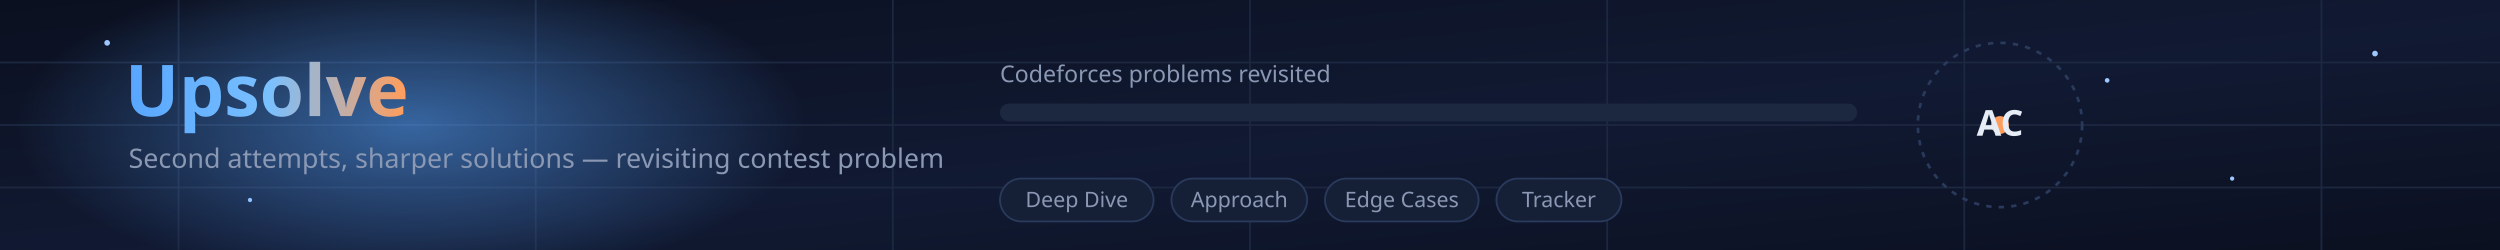
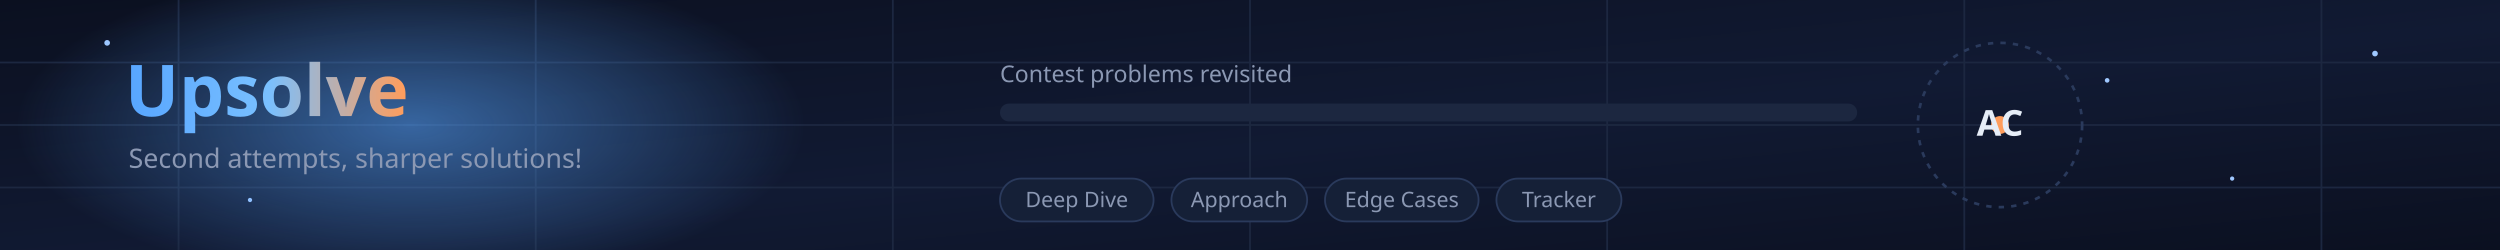
<svg xmlns="http://www.w3.org/2000/svg" width="1400" height="140" viewBox="0 0 1400 140">
  <defs>
    <linearGradient id="bg" x1="0" y1="0" x2="1" y2="1">
      <stop offset="0%" stop-color="#0b1020" />
      <stop offset="55%" stop-color="#111a33" />
      <stop offset="100%" stop-color="#0b1020" />
    </linearGradient>
    <linearGradient id="textGrad" x1="0" y1="0" x2="1" y2="0">
      <stop offset="0%" stop-color="#58a6ff" />
      <stop offset="50%" stop-color="#79c0ff" />
      <stop offset="100%" stop-color="#ff9d5c" />
    </linearGradient>
    <linearGradient id="barGrad" x1="0" y1="0" x2="1" y2="0">
      <stop offset="0%" stop-color="#ff9d5c" />
      <stop offset="100%" stop-color="#58a6ff" />
    </linearGradient>
    <radialGradient id="glow" cx="50%" cy="50%" r="50%">
      <stop offset="0%" stop-color="#58a6ff" stop-opacity="0.55" />
      <stop offset="100%" stop-color="#58a6ff" stop-opacity="0" />
    </radialGradient>
  </defs>
  <rect width="1400" height="140" fill="url(#bg)" />
  <g stroke="#1c2740" stroke-width="1">
    <path d="M0 35 H1400 M0 70 H1400 M0 105 H1400" />
    <path d="M100 0 V140 M300 0 V140 M500 0 V140 M700 0 V140 M900 0 V140 M1100 0 V140 M1300 0 V140" />
  </g>
  <g fill="#9fc8ff">
    <circle cx="60" cy="24" r="1.6">
      <animate attributeName="opacity" values="0.2;1;0.2" dur="2.6s" repeatCount="indefinite" />
    </circle>
    <circle cx="140" cy="112" r="1.2">
      <animate attributeName="opacity" values="1;0.2;1" dur="3.1s" repeatCount="indefinite" />
    </circle>
    <circle cx="1330" cy="30" r="1.6">
      <animate attributeName="opacity" values="0.3;1;0.3" dur="2.2s" repeatCount="indefinite" />
    </circle>
    <circle cx="1250" cy="100" r="1.2">
      <animate attributeName="opacity" values="1;0.3;1" dur="2.9s" repeatCount="indefinite" />
    </circle>
    <circle cx="1180" cy="45" r="1.3">
      <animate attributeName="opacity" values="0.2;0.9;0.2" dur="3.4s" repeatCount="indefinite" />
    </circle>
  </g>
  <ellipse cx="230" cy="70" rx="220" ry="90" fill="url(#glow)" />
  <text x="70" y="65" font-family="Segoe UI, Verdana, sans-serif" font-size="40" font-weight="700" fill="url(#textGrad)"> Upsolve </text>
-   <text x="72" y="94" font-family="Segoe UI, Verdana, sans-serif" font-size="15" fill="#8b98b3"> Second attempts, sharper solutions — revisiting contest problem </text>
+   <text x="72" y="94" font-family="Segoe UI, Verdana, sans-serif" font-size="15" fill="#8b98b3"> Second attempts, sharper solutions!</text>
  <g transform="translate(560,58)">
    <rect x="0" y="0" width="480" height="10" rx="5" fill="#1c2740" />
    <rect x="0" y="0" height="10" rx="5" fill="url(#barGrad)">
      <animate attributeName="width" values="0;340;340" keyTimes="0;0.5;1" dur="4s" repeatCount="indefinite" />
    </rect>
-     <text x="0" y="-12" font-family="Segoe UI, Verdana, sans-serif" font-size="13" fill="#8b98b3"> Codeforces problems revisited </text>
+     <text x="0" y="-12" font-family="Segoe UI, Verdana, sans-serif" font-size="13" fill="#8b98b3"> Contest problems revisited </text>
  </g>
  <g transform="translate(1120,70)">
    <circle r="46" fill="none" stroke="#2a3a5c" stroke-width="1.5" stroke-dasharray="3 4" />
    <circle r="5" fill="#ff9d5c">
      <animateMotion dur="6s" repeatCount="indefinite" path="M46,0 A46,46 0 1,1 45.9,-2 Z" />
    </circle>
    <text x="0" y="6" text-anchor="middle" font-family="Segoe UI, Verdana, sans-serif" font-size="20" font-weight="700" fill="#e6edf7"> AC </text>
  </g>
  <g font-family="Segoe UI, Verdana, sans-serif" font-size="12" fill="#8b98b3">
    <g transform="translate(560,100)">
      <rect width="86" height="24" rx="12" fill="#152037" stroke="#2a3a5c" />
      <text x="43" y="16" text-anchor="middle">Deep Dive</text>
    </g>
    <g transform="translate(656,100)">
      <rect width="76" height="24" rx="12" fill="#152037" stroke="#2a3a5c" />
      <text x="38" y="16" text-anchor="middle">Approach</text>
    </g>
    <g transform="translate(742,100)">
      <rect width="86" height="24" rx="12" fill="#152037" stroke="#2a3a5c" />
      <text x="43" y="16" text-anchor="middle">Edge Cases</text>
    </g>
    <g transform="translate(838,100)">
      <rect width="70" height="24" rx="12" fill="#152037" stroke="#2a3a5c" />
      <text x="35" y="16" text-anchor="middle">Tracker</text>
    </g>
  </g>
</svg>
